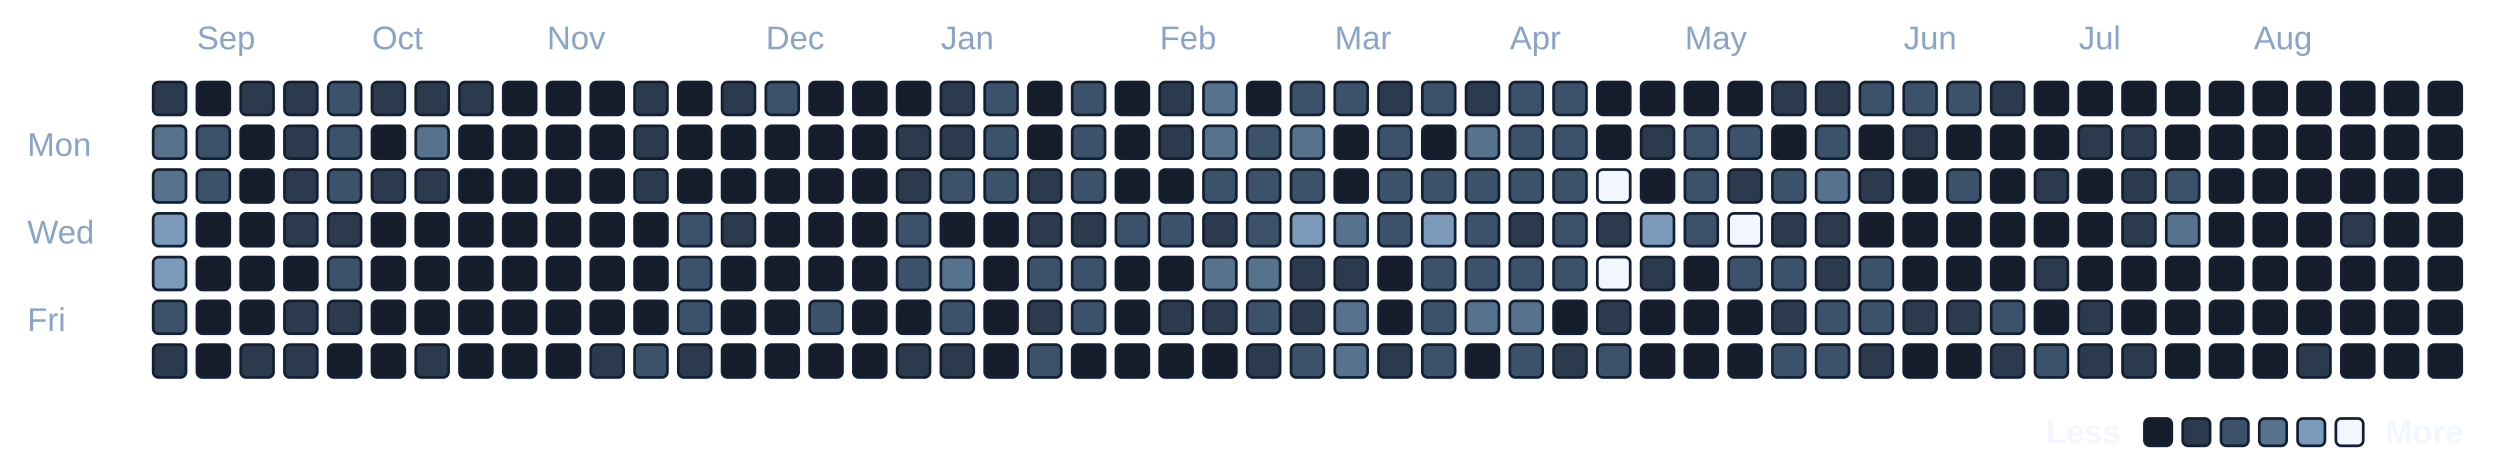
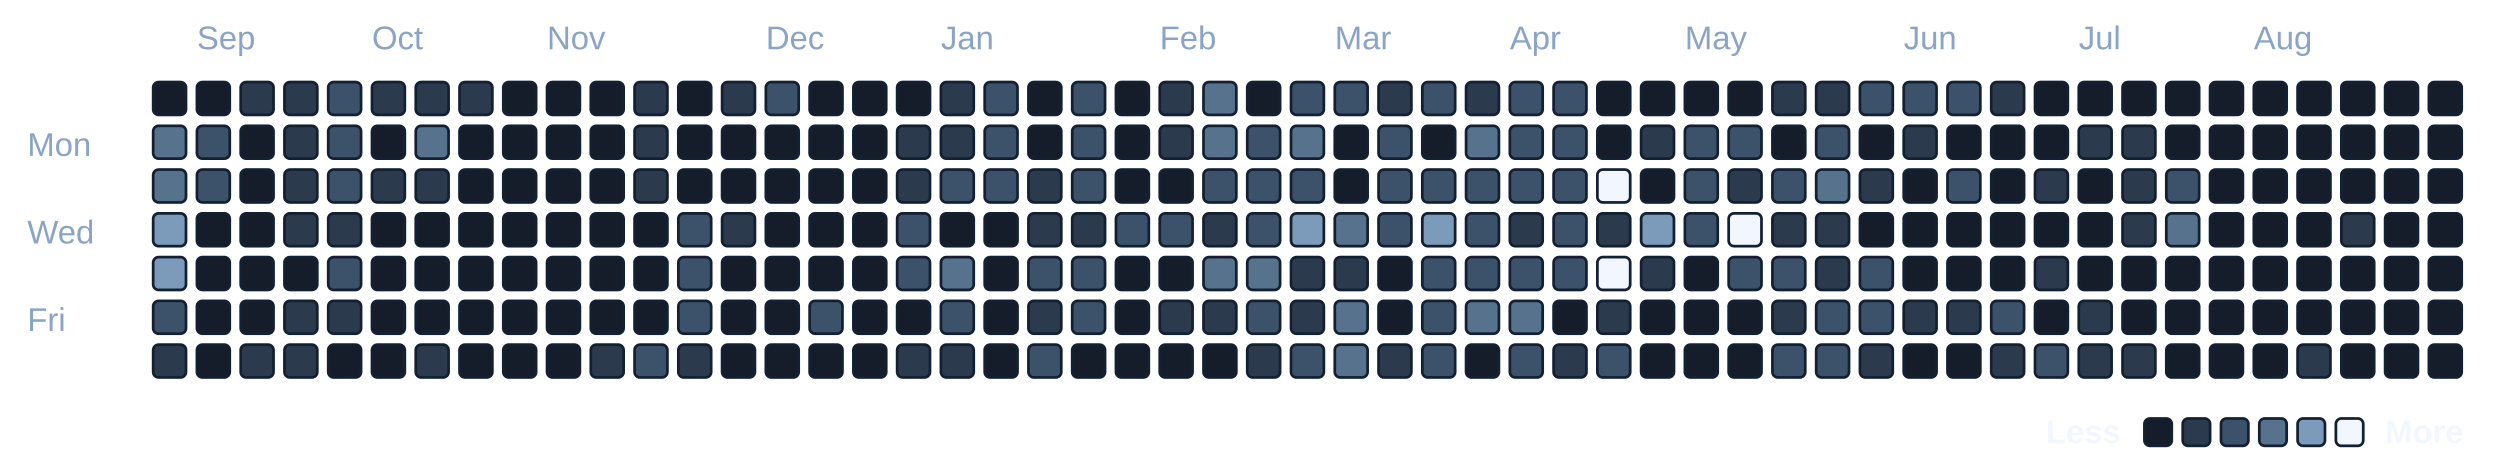
<svg xmlns="http://www.w3.org/2000/svg" baseProfile="tiny" height="174" version="1.2" width="914">
  <defs />
  <text fill="#8AA4C8" font-family="Segoe UI, Arial, sans-serif" font-size="12px" x="72" y="18">Sep</text>
  <text fill="#8AA4C8" font-family="Segoe UI, Arial, sans-serif" font-size="12px" x="136" y="18">Oct</text>
  <text fill="#8AA4C8" font-family="Segoe UI, Arial, sans-serif" font-size="12px" x="200" y="18">Nov</text>
  <text fill="#8AA4C8" font-family="Segoe UI, Arial, sans-serif" font-size="12px" x="280" y="18">Dec</text>
  <text fill="#8AA4C8" font-family="Segoe UI, Arial, sans-serif" font-size="12px" x="344" y="18">Jan</text>
  <text fill="#8AA4C8" font-family="Segoe UI, Arial, sans-serif" font-size="12px" x="424" y="18">Feb</text>
  <text fill="#8AA4C8" font-family="Segoe UI, Arial, sans-serif" font-size="12px" x="488" y="18">Mar</text>
  <text fill="#8AA4C8" font-family="Segoe UI, Arial, sans-serif" font-size="12px" x="552" y="18">Apr</text>
  <text fill="#8AA4C8" font-family="Segoe UI, Arial, sans-serif" font-size="12px" x="616" y="18">May</text>
  <text fill="#8AA4C8" font-family="Segoe UI, Arial, sans-serif" font-size="12px" x="696" y="18">Jun</text>
  <text fill="#8AA4C8" font-family="Segoe UI, Arial, sans-serif" font-size="12px" x="760" y="18">Jul</text>
  <text fill="#8AA4C8" font-family="Segoe UI, Arial, sans-serif" font-size="12px" x="824" y="18">Aug</text>
  <text fill="#8AA4C8" font-family="Segoe UI, Arial, sans-serif" font-size="12px" x="10" y="57">Mon</text>
  <text fill="#8AA4C8" font-family="Segoe UI, Arial, sans-serif" font-size="12px" x="10" y="89">Wed</text>
  <text fill="#8AA4C8" font-family="Segoe UI, Arial, sans-serif" font-size="12px" x="10" y="121">Fri</text>
-   <rect fill="#2B3A4C" height="12" rx="2" ry="2" stroke="#132033" stroke-width="1" width="12" x="56" y="30" />
+   <rect fill="#151D2B" height="12" rx="2" ry="2" stroke="#132033" stroke-width="1" width="12" x="56" y="30" />
  <rect fill="#56728D" height="12" rx="2" ry="2" stroke="#132033" stroke-width="1" width="12" x="56" y="46" />
  <rect fill="#56728D" height="12" rx="2" ry="2" stroke="#132033" stroke-width="1" width="12" x="56" y="62" />
  <rect fill="#7C9AB9" height="12" rx="2" ry="2" stroke="#132033" stroke-width="1" width="12" x="56" y="78" />
  <rect fill="#7C9AB9" height="12" rx="2" ry="2" stroke="#132033" stroke-width="1" width="12" x="56" y="94" />
  <rect fill="#3C526A" height="12" rx="2" ry="2" stroke="#132033" stroke-width="1" width="12" x="56" y="110" />
  <rect fill="#2B3A4C" height="12" rx="2" ry="2" stroke="#132033" stroke-width="1" width="12" x="56" y="126" />
  <rect fill="#151D2B" height="12" rx="2" ry="2" stroke="#132033" stroke-width="1" width="12" x="72" y="30" />
  <rect fill="#3C526A" height="12" rx="2" ry="2" stroke="#132033" stroke-width="1" width="12" x="72" y="46" />
  <rect fill="#3C526A" height="12" rx="2" ry="2" stroke="#132033" stroke-width="1" width="12" x="72" y="62" />
  <rect fill="#151D2B" height="12" rx="2" ry="2" stroke="#132033" stroke-width="1" width="12" x="72" y="78" />
  <rect fill="#151D2B" height="12" rx="2" ry="2" stroke="#132033" stroke-width="1" width="12" x="72" y="94" />
  <rect fill="#151D2B" height="12" rx="2" ry="2" stroke="#132033" stroke-width="1" width="12" x="72" y="110" />
  <rect fill="#151D2B" height="12" rx="2" ry="2" stroke="#132033" stroke-width="1" width="12" x="72" y="126" />
  <rect fill="#2B3A4C" height="12" rx="2" ry="2" stroke="#132033" stroke-width="1" width="12" x="88" y="30" />
  <rect fill="#151D2B" height="12" rx="2" ry="2" stroke="#132033" stroke-width="1" width="12" x="88" y="46" />
  <rect fill="#151D2B" height="12" rx="2" ry="2" stroke="#132033" stroke-width="1" width="12" x="88" y="62" />
  <rect fill="#151D2B" height="12" rx="2" ry="2" stroke="#132033" stroke-width="1" width="12" x="88" y="78" />
  <rect fill="#151D2B" height="12" rx="2" ry="2" stroke="#132033" stroke-width="1" width="12" x="88" y="94" />
  <rect fill="#151D2B" height="12" rx="2" ry="2" stroke="#132033" stroke-width="1" width="12" x="88" y="110" />
  <rect fill="#2B3A4C" height="12" rx="2" ry="2" stroke="#132033" stroke-width="1" width="12" x="88" y="126" />
  <rect fill="#2B3A4C" height="12" rx="2" ry="2" stroke="#132033" stroke-width="1" width="12" x="104" y="30" />
  <rect fill="#2B3A4C" height="12" rx="2" ry="2" stroke="#132033" stroke-width="1" width="12" x="104" y="46" />
  <rect fill="#2B3A4C" height="12" rx="2" ry="2" stroke="#132033" stroke-width="1" width="12" x="104" y="62" />
  <rect fill="#2B3A4C" height="12" rx="2" ry="2" stroke="#132033" stroke-width="1" width="12" x="104" y="78" />
  <rect fill="#151D2B" height="12" rx="2" ry="2" stroke="#132033" stroke-width="1" width="12" x="104" y="94" />
  <rect fill="#2B3A4C" height="12" rx="2" ry="2" stroke="#132033" stroke-width="1" width="12" x="104" y="110" />
  <rect fill="#2B3A4C" height="12" rx="2" ry="2" stroke="#132033" stroke-width="1" width="12" x="104" y="126" />
  <rect fill="#3C526A" height="12" rx="2" ry="2" stroke="#132033" stroke-width="1" width="12" x="120" y="30" />
  <rect fill="#3C526A" height="12" rx="2" ry="2" stroke="#132033" stroke-width="1" width="12" x="120" y="46" />
  <rect fill="#3C526A" height="12" rx="2" ry="2" stroke="#132033" stroke-width="1" width="12" x="120" y="62" />
  <rect fill="#2B3A4C" height="12" rx="2" ry="2" stroke="#132033" stroke-width="1" width="12" x="120" y="78" />
  <rect fill="#3C526A" height="12" rx="2" ry="2" stroke="#132033" stroke-width="1" width="12" x="120" y="94" />
  <rect fill="#2B3A4C" height="12" rx="2" ry="2" stroke="#132033" stroke-width="1" width="12" x="120" y="110" />
  <rect fill="#151D2B" height="12" rx="2" ry="2" stroke="#132033" stroke-width="1" width="12" x="120" y="126" />
  <rect fill="#2B3A4C" height="12" rx="2" ry="2" stroke="#132033" stroke-width="1" width="12" x="136" y="30" />
  <rect fill="#151D2B" height="12" rx="2" ry="2" stroke="#132033" stroke-width="1" width="12" x="136" y="46" />
  <rect fill="#2B3A4C" height="12" rx="2" ry="2" stroke="#132033" stroke-width="1" width="12" x="136" y="62" />
  <rect fill="#151D2B" height="12" rx="2" ry="2" stroke="#132033" stroke-width="1" width="12" x="136" y="78" />
  <rect fill="#151D2B" height="12" rx="2" ry="2" stroke="#132033" stroke-width="1" width="12" x="136" y="94" />
  <rect fill="#151D2B" height="12" rx="2" ry="2" stroke="#132033" stroke-width="1" width="12" x="136" y="110" />
  <rect fill="#151D2B" height="12" rx="2" ry="2" stroke="#132033" stroke-width="1" width="12" x="136" y="126" />
  <rect fill="#2B3A4C" height="12" rx="2" ry="2" stroke="#132033" stroke-width="1" width="12" x="152" y="30" />
  <rect fill="#56728D" height="12" rx="2" ry="2" stroke="#132033" stroke-width="1" width="12" x="152" y="46" />
  <rect fill="#2B3A4C" height="12" rx="2" ry="2" stroke="#132033" stroke-width="1" width="12" x="152" y="62" />
  <rect fill="#151D2B" height="12" rx="2" ry="2" stroke="#132033" stroke-width="1" width="12" x="152" y="78" />
  <rect fill="#151D2B" height="12" rx="2" ry="2" stroke="#132033" stroke-width="1" width="12" x="152" y="94" />
  <rect fill="#151D2B" height="12" rx="2" ry="2" stroke="#132033" stroke-width="1" width="12" x="152" y="110" />
  <rect fill="#2B3A4C" height="12" rx="2" ry="2" stroke="#132033" stroke-width="1" width="12" x="152" y="126" />
  <rect fill="#2B3A4C" height="12" rx="2" ry="2" stroke="#132033" stroke-width="1" width="12" x="168" y="30" />
  <rect fill="#151D2B" height="12" rx="2" ry="2" stroke="#132033" stroke-width="1" width="12" x="168" y="46" />
  <rect fill="#151D2B" height="12" rx="2" ry="2" stroke="#132033" stroke-width="1" width="12" x="168" y="62" />
  <rect fill="#151D2B" height="12" rx="2" ry="2" stroke="#132033" stroke-width="1" width="12" x="168" y="78" />
  <rect fill="#151D2B" height="12" rx="2" ry="2" stroke="#132033" stroke-width="1" width="12" x="168" y="94" />
  <rect fill="#151D2B" height="12" rx="2" ry="2" stroke="#132033" stroke-width="1" width="12" x="168" y="110" />
  <rect fill="#151D2B" height="12" rx="2" ry="2" stroke="#132033" stroke-width="1" width="12" x="168" y="126" />
  <rect fill="#151D2B" height="12" rx="2" ry="2" stroke="#132033" stroke-width="1" width="12" x="184" y="30" />
  <rect fill="#151D2B" height="12" rx="2" ry="2" stroke="#132033" stroke-width="1" width="12" x="184" y="46" />
  <rect fill="#151D2B" height="12" rx="2" ry="2" stroke="#132033" stroke-width="1" width="12" x="184" y="62" />
  <rect fill="#151D2B" height="12" rx="2" ry="2" stroke="#132033" stroke-width="1" width="12" x="184" y="78" />
  <rect fill="#151D2B" height="12" rx="2" ry="2" stroke="#132033" stroke-width="1" width="12" x="184" y="94" />
  <rect fill="#151D2B" height="12" rx="2" ry="2" stroke="#132033" stroke-width="1" width="12" x="184" y="110" />
  <rect fill="#151D2B" height="12" rx="2" ry="2" stroke="#132033" stroke-width="1" width="12" x="184" y="126" />
  <rect fill="#151D2B" height="12" rx="2" ry="2" stroke="#132033" stroke-width="1" width="12" x="200" y="30" />
  <rect fill="#151D2B" height="12" rx="2" ry="2" stroke="#132033" stroke-width="1" width="12" x="200" y="46" />
  <rect fill="#151D2B" height="12" rx="2" ry="2" stroke="#132033" stroke-width="1" width="12" x="200" y="62" />
  <rect fill="#151D2B" height="12" rx="2" ry="2" stroke="#132033" stroke-width="1" width="12" x="200" y="78" />
  <rect fill="#151D2B" height="12" rx="2" ry="2" stroke="#132033" stroke-width="1" width="12" x="200" y="94" />
  <rect fill="#151D2B" height="12" rx="2" ry="2" stroke="#132033" stroke-width="1" width="12" x="200" y="110" />
  <rect fill="#151D2B" height="12" rx="2" ry="2" stroke="#132033" stroke-width="1" width="12" x="200" y="126" />
  <rect fill="#151D2B" height="12" rx="2" ry="2" stroke="#132033" stroke-width="1" width="12" x="216" y="30" />
  <rect fill="#151D2B" height="12" rx="2" ry="2" stroke="#132033" stroke-width="1" width="12" x="216" y="46" />
  <rect fill="#151D2B" height="12" rx="2" ry="2" stroke="#132033" stroke-width="1" width="12" x="216" y="62" />
  <rect fill="#151D2B" height="12" rx="2" ry="2" stroke="#132033" stroke-width="1" width="12" x="216" y="78" />
  <rect fill="#151D2B" height="12" rx="2" ry="2" stroke="#132033" stroke-width="1" width="12" x="216" y="94" />
  <rect fill="#151D2B" height="12" rx="2" ry="2" stroke="#132033" stroke-width="1" width="12" x="216" y="110" />
  <rect fill="#2B3A4C" height="12" rx="2" ry="2" stroke="#132033" stroke-width="1" width="12" x="216" y="126" />
  <rect fill="#2B3A4C" height="12" rx="2" ry="2" stroke="#132033" stroke-width="1" width="12" x="232" y="30" />
  <rect fill="#2B3A4C" height="12" rx="2" ry="2" stroke="#132033" stroke-width="1" width="12" x="232" y="46" />
  <rect fill="#2B3A4C" height="12" rx="2" ry="2" stroke="#132033" stroke-width="1" width="12" x="232" y="62" />
  <rect fill="#151D2B" height="12" rx="2" ry="2" stroke="#132033" stroke-width="1" width="12" x="232" y="78" />
  <rect fill="#151D2B" height="12" rx="2" ry="2" stroke="#132033" stroke-width="1" width="12" x="232" y="94" />
  <rect fill="#151D2B" height="12" rx="2" ry="2" stroke="#132033" stroke-width="1" width="12" x="232" y="110" />
  <rect fill="#3C526A" height="12" rx="2" ry="2" stroke="#132033" stroke-width="1" width="12" x="232" y="126" />
  <rect fill="#151D2B" height="12" rx="2" ry="2" stroke="#132033" stroke-width="1" width="12" x="248" y="30" />
  <rect fill="#151D2B" height="12" rx="2" ry="2" stroke="#132033" stroke-width="1" width="12" x="248" y="46" />
  <rect fill="#151D2B" height="12" rx="2" ry="2" stroke="#132033" stroke-width="1" width="12" x="248" y="62" />
  <rect fill="#3C526A" height="12" rx="2" ry="2" stroke="#132033" stroke-width="1" width="12" x="248" y="78" />
  <rect fill="#3C526A" height="12" rx="2" ry="2" stroke="#132033" stroke-width="1" width="12" x="248" y="94" />
  <rect fill="#3C526A" height="12" rx="2" ry="2" stroke="#132033" stroke-width="1" width="12" x="248" y="110" />
  <rect fill="#2B3A4C" height="12" rx="2" ry="2" stroke="#132033" stroke-width="1" width="12" x="248" y="126" />
  <rect fill="#2B3A4C" height="12" rx="2" ry="2" stroke="#132033" stroke-width="1" width="12" x="264" y="30" />
  <rect fill="#151D2B" height="12" rx="2" ry="2" stroke="#132033" stroke-width="1" width="12" x="264" y="46" />
  <rect fill="#151D2B" height="12" rx="2" ry="2" stroke="#132033" stroke-width="1" width="12" x="264" y="62" />
  <rect fill="#2B3A4C" height="12" rx="2" ry="2" stroke="#132033" stroke-width="1" width="12" x="264" y="78" />
  <rect fill="#151D2B" height="12" rx="2" ry="2" stroke="#132033" stroke-width="1" width="12" x="264" y="94" />
  <rect fill="#151D2B" height="12" rx="2" ry="2" stroke="#132033" stroke-width="1" width="12" x="264" y="110" />
  <rect fill="#151D2B" height="12" rx="2" ry="2" stroke="#132033" stroke-width="1" width="12" x="264" y="126" />
  <rect fill="#3C526A" height="12" rx="2" ry="2" stroke="#132033" stroke-width="1" width="12" x="280" y="30" />
  <rect fill="#151D2B" height="12" rx="2" ry="2" stroke="#132033" stroke-width="1" width="12" x="280" y="46" />
  <rect fill="#151D2B" height="12" rx="2" ry="2" stroke="#132033" stroke-width="1" width="12" x="280" y="62" />
  <rect fill="#151D2B" height="12" rx="2" ry="2" stroke="#132033" stroke-width="1" width="12" x="280" y="78" />
  <rect fill="#151D2B" height="12" rx="2" ry="2" stroke="#132033" stroke-width="1" width="12" x="280" y="94" />
  <rect fill="#151D2B" height="12" rx="2" ry="2" stroke="#132033" stroke-width="1" width="12" x="280" y="110" />
  <rect fill="#151D2B" height="12" rx="2" ry="2" stroke="#132033" stroke-width="1" width="12" x="280" y="126" />
  <rect fill="#151D2B" height="12" rx="2" ry="2" stroke="#132033" stroke-width="1" width="12" x="296" y="30" />
  <rect fill="#151D2B" height="12" rx="2" ry="2" stroke="#132033" stroke-width="1" width="12" x="296" y="46" />
  <rect fill="#151D2B" height="12" rx="2" ry="2" stroke="#132033" stroke-width="1" width="12" x="296" y="62" />
  <rect fill="#151D2B" height="12" rx="2" ry="2" stroke="#132033" stroke-width="1" width="12" x="296" y="78" />
  <rect fill="#151D2B" height="12" rx="2" ry="2" stroke="#132033" stroke-width="1" width="12" x="296" y="94" />
  <rect fill="#3C526A" height="12" rx="2" ry="2" stroke="#132033" stroke-width="1" width="12" x="296" y="110" />
  <rect fill="#151D2B" height="12" rx="2" ry="2" stroke="#132033" stroke-width="1" width="12" x="296" y="126" />
  <rect fill="#151D2B" height="12" rx="2" ry="2" stroke="#132033" stroke-width="1" width="12" x="312" y="30" />
  <rect fill="#151D2B" height="12" rx="2" ry="2" stroke="#132033" stroke-width="1" width="12" x="312" y="46" />
  <rect fill="#151D2B" height="12" rx="2" ry="2" stroke="#132033" stroke-width="1" width="12" x="312" y="62" />
  <rect fill="#151D2B" height="12" rx="2" ry="2" stroke="#132033" stroke-width="1" width="12" x="312" y="78" />
  <rect fill="#151D2B" height="12" rx="2" ry="2" stroke="#132033" stroke-width="1" width="12" x="312" y="94" />
  <rect fill="#151D2B" height="12" rx="2" ry="2" stroke="#132033" stroke-width="1" width="12" x="312" y="110" />
  <rect fill="#151D2B" height="12" rx="2" ry="2" stroke="#132033" stroke-width="1" width="12" x="312" y="126" />
  <rect fill="#151D2B" height="12" rx="2" ry="2" stroke="#132033" stroke-width="1" width="12" x="328" y="30" />
  <rect fill="#2B3A4C" height="12" rx="2" ry="2" stroke="#132033" stroke-width="1" width="12" x="328" y="46" />
  <rect fill="#2B3A4C" height="12" rx="2" ry="2" stroke="#132033" stroke-width="1" width="12" x="328" y="62" />
  <rect fill="#3C526A" height="12" rx="2" ry="2" stroke="#132033" stroke-width="1" width="12" x="328" y="78" />
  <rect fill="#3C526A" height="12" rx="2" ry="2" stroke="#132033" stroke-width="1" width="12" x="328" y="94" />
  <rect fill="#151D2B" height="12" rx="2" ry="2" stroke="#132033" stroke-width="1" width="12" x="328" y="110" />
  <rect fill="#2B3A4C" height="12" rx="2" ry="2" stroke="#132033" stroke-width="1" width="12" x="328" y="126" />
  <rect fill="#2B3A4C" height="12" rx="2" ry="2" stroke="#132033" stroke-width="1" width="12" x="344" y="30" />
  <rect fill="#2B3A4C" height="12" rx="2" ry="2" stroke="#132033" stroke-width="1" width="12" x="344" y="46" />
  <rect fill="#3C526A" height="12" rx="2" ry="2" stroke="#132033" stroke-width="1" width="12" x="344" y="62" />
  <rect fill="#151D2B" height="12" rx="2" ry="2" stroke="#132033" stroke-width="1" width="12" x="344" y="78" />
  <rect fill="#56728D" height="12" rx="2" ry="2" stroke="#132033" stroke-width="1" width="12" x="344" y="94" />
  <rect fill="#3C526A" height="12" rx="2" ry="2" stroke="#132033" stroke-width="1" width="12" x="344" y="110" />
  <rect fill="#2B3A4C" height="12" rx="2" ry="2" stroke="#132033" stroke-width="1" width="12" x="344" y="126" />
  <rect fill="#3C526A" height="12" rx="2" ry="2" stroke="#132033" stroke-width="1" width="12" x="360" y="30" />
  <rect fill="#3C526A" height="12" rx="2" ry="2" stroke="#132033" stroke-width="1" width="12" x="360" y="46" />
  <rect fill="#3C526A" height="12" rx="2" ry="2" stroke="#132033" stroke-width="1" width="12" x="360" y="62" />
  <rect fill="#151D2B" height="12" rx="2" ry="2" stroke="#132033" stroke-width="1" width="12" x="360" y="78" />
  <rect fill="#151D2B" height="12" rx="2" ry="2" stroke="#132033" stroke-width="1" width="12" x="360" y="94" />
  <rect fill="#151D2B" height="12" rx="2" ry="2" stroke="#132033" stroke-width="1" width="12" x="360" y="110" />
  <rect fill="#151D2B" height="12" rx="2" ry="2" stroke="#132033" stroke-width="1" width="12" x="360" y="126" />
  <rect fill="#151D2B" height="12" rx="2" ry="2" stroke="#132033" stroke-width="1" width="12" x="376" y="30" />
  <rect fill="#151D2B" height="12" rx="2" ry="2" stroke="#132033" stroke-width="1" width="12" x="376" y="46" />
  <rect fill="#2B3A4C" height="12" rx="2" ry="2" stroke="#132033" stroke-width="1" width="12" x="376" y="62" />
  <rect fill="#2B3A4C" height="12" rx="2" ry="2" stroke="#132033" stroke-width="1" width="12" x="376" y="78" />
  <rect fill="#3C526A" height="12" rx="2" ry="2" stroke="#132033" stroke-width="1" width="12" x="376" y="94" />
  <rect fill="#2B3A4C" height="12" rx="2" ry="2" stroke="#132033" stroke-width="1" width="12" x="376" y="110" />
  <rect fill="#3C526A" height="12" rx="2" ry="2" stroke="#132033" stroke-width="1" width="12" x="376" y="126" />
  <rect fill="#3C526A" height="12" rx="2" ry="2" stroke="#132033" stroke-width="1" width="12" x="392" y="30" />
  <rect fill="#3C526A" height="12" rx="2" ry="2" stroke="#132033" stroke-width="1" width="12" x="392" y="46" />
  <rect fill="#3C526A" height="12" rx="2" ry="2" stroke="#132033" stroke-width="1" width="12" x="392" y="62" />
  <rect fill="#2B3A4C" height="12" rx="2" ry="2" stroke="#132033" stroke-width="1" width="12" x="392" y="78" />
  <rect fill="#3C526A" height="12" rx="2" ry="2" stroke="#132033" stroke-width="1" width="12" x="392" y="94" />
  <rect fill="#3C526A" height="12" rx="2" ry="2" stroke="#132033" stroke-width="1" width="12" x="392" y="110" />
  <rect fill="#151D2B" height="12" rx="2" ry="2" stroke="#132033" stroke-width="1" width="12" x="392" y="126" />
  <rect fill="#151D2B" height="12" rx="2" ry="2" stroke="#132033" stroke-width="1" width="12" x="408" y="30" />
  <rect fill="#151D2B" height="12" rx="2" ry="2" stroke="#132033" stroke-width="1" width="12" x="408" y="46" />
  <rect fill="#151D2B" height="12" rx="2" ry="2" stroke="#132033" stroke-width="1" width="12" x="408" y="62" />
  <rect fill="#3C526A" height="12" rx="2" ry="2" stroke="#132033" stroke-width="1" width="12" x="408" y="78" />
  <rect fill="#151D2B" height="12" rx="2" ry="2" stroke="#132033" stroke-width="1" width="12" x="408" y="94" />
  <rect fill="#151D2B" height="12" rx="2" ry="2" stroke="#132033" stroke-width="1" width="12" x="408" y="110" />
  <rect fill="#151D2B" height="12" rx="2" ry="2" stroke="#132033" stroke-width="1" width="12" x="408" y="126" />
  <rect fill="#2B3A4C" height="12" rx="2" ry="2" stroke="#132033" stroke-width="1" width="12" x="424" y="30" />
  <rect fill="#2B3A4C" height="12" rx="2" ry="2" stroke="#132033" stroke-width="1" width="12" x="424" y="46" />
  <rect fill="#151D2B" height="12" rx="2" ry="2" stroke="#132033" stroke-width="1" width="12" x="424" y="62" />
  <rect fill="#3C526A" height="12" rx="2" ry="2" stroke="#132033" stroke-width="1" width="12" x="424" y="78" />
  <rect fill="#151D2B" height="12" rx="2" ry="2" stroke="#132033" stroke-width="1" width="12" x="424" y="94" />
  <rect fill="#2B3A4C" height="12" rx="2" ry="2" stroke="#132033" stroke-width="1" width="12" x="424" y="110" />
  <rect fill="#151D2B" height="12" rx="2" ry="2" stroke="#132033" stroke-width="1" width="12" x="424" y="126" />
  <rect fill="#56728D" height="12" rx="2" ry="2" stroke="#132033" stroke-width="1" width="12" x="440" y="30" />
  <rect fill="#56728D" height="12" rx="2" ry="2" stroke="#132033" stroke-width="1" width="12" x="440" y="46" />
  <rect fill="#3C526A" height="12" rx="2" ry="2" stroke="#132033" stroke-width="1" width="12" x="440" y="62" />
  <rect fill="#2B3A4C" height="12" rx="2" ry="2" stroke="#132033" stroke-width="1" width="12" x="440" y="78" />
  <rect fill="#56728D" height="12" rx="2" ry="2" stroke="#132033" stroke-width="1" width="12" x="440" y="94" />
  <rect fill="#2B3A4C" height="12" rx="2" ry="2" stroke="#132033" stroke-width="1" width="12" x="440" y="110" />
  <rect fill="#151D2B" height="12" rx="2" ry="2" stroke="#132033" stroke-width="1" width="12" x="440" y="126" />
  <rect fill="#151D2B" height="12" rx="2" ry="2" stroke="#132033" stroke-width="1" width="12" x="456" y="30" />
  <rect fill="#3C526A" height="12" rx="2" ry="2" stroke="#132033" stroke-width="1" width="12" x="456" y="46" />
  <rect fill="#3C526A" height="12" rx="2" ry="2" stroke="#132033" stroke-width="1" width="12" x="456" y="62" />
  <rect fill="#3C526A" height="12" rx="2" ry="2" stroke="#132033" stroke-width="1" width="12" x="456" y="78" />
  <rect fill="#56728D" height="12" rx="2" ry="2" stroke="#132033" stroke-width="1" width="12" x="456" y="94" />
  <rect fill="#3C526A" height="12" rx="2" ry="2" stroke="#132033" stroke-width="1" width="12" x="456" y="110" />
  <rect fill="#2B3A4C" height="12" rx="2" ry="2" stroke="#132033" stroke-width="1" width="12" x="456" y="126" />
  <rect fill="#3C526A" height="12" rx="2" ry="2" stroke="#132033" stroke-width="1" width="12" x="472" y="30" />
  <rect fill="#56728D" height="12" rx="2" ry="2" stroke="#132033" stroke-width="1" width="12" x="472" y="46" />
  <rect fill="#3C526A" height="12" rx="2" ry="2" stroke="#132033" stroke-width="1" width="12" x="472" y="62" />
  <rect fill="#7C9AB9" height="12" rx="2" ry="2" stroke="#132033" stroke-width="1" width="12" x="472" y="78" />
  <rect fill="#2B3A4C" height="12" rx="2" ry="2" stroke="#132033" stroke-width="1" width="12" x="472" y="94" />
  <rect fill="#2B3A4C" height="12" rx="2" ry="2" stroke="#132033" stroke-width="1" width="12" x="472" y="110" />
  <rect fill="#3C526A" height="12" rx="2" ry="2" stroke="#132033" stroke-width="1" width="12" x="472" y="126" />
  <rect fill="#3C526A" height="12" rx="2" ry="2" stroke="#132033" stroke-width="1" width="12" x="488" y="30" />
  <rect fill="#151D2B" height="12" rx="2" ry="2" stroke="#132033" stroke-width="1" width="12" x="488" y="46" />
  <rect fill="#151D2B" height="12" rx="2" ry="2" stroke="#132033" stroke-width="1" width="12" x="488" y="62" />
  <rect fill="#56728D" height="12" rx="2" ry="2" stroke="#132033" stroke-width="1" width="12" x="488" y="78" />
  <rect fill="#2B3A4C" height="12" rx="2" ry="2" stroke="#132033" stroke-width="1" width="12" x="488" y="94" />
  <rect fill="#56728D" height="12" rx="2" ry="2" stroke="#132033" stroke-width="1" width="12" x="488" y="110" />
  <rect fill="#56728D" height="12" rx="2" ry="2" stroke="#132033" stroke-width="1" width="12" x="488" y="126" />
  <rect fill="#2B3A4C" height="12" rx="2" ry="2" stroke="#132033" stroke-width="1" width="12" x="504" y="30" />
  <rect fill="#3C526A" height="12" rx="2" ry="2" stroke="#132033" stroke-width="1" width="12" x="504" y="46" />
  <rect fill="#3C526A" height="12" rx="2" ry="2" stroke="#132033" stroke-width="1" width="12" x="504" y="62" />
  <rect fill="#3C526A" height="12" rx="2" ry="2" stroke="#132033" stroke-width="1" width="12" x="504" y="78" />
  <rect fill="#151D2B" height="12" rx="2" ry="2" stroke="#132033" stroke-width="1" width="12" x="504" y="94" />
  <rect fill="#151D2B" height="12" rx="2" ry="2" stroke="#132033" stroke-width="1" width="12" x="504" y="110" />
  <rect fill="#2B3A4C" height="12" rx="2" ry="2" stroke="#132033" stroke-width="1" width="12" x="504" y="126" />
  <rect fill="#3C526A" height="12" rx="2" ry="2" stroke="#132033" stroke-width="1" width="12" x="520" y="30" />
  <rect fill="#151D2B" height="12" rx="2" ry="2" stroke="#132033" stroke-width="1" width="12" x="520" y="46" />
  <rect fill="#3C526A" height="12" rx="2" ry="2" stroke="#132033" stroke-width="1" width="12" x="520" y="62" />
  <rect fill="#7C9AB9" height="12" rx="2" ry="2" stroke="#132033" stroke-width="1" width="12" x="520" y="78" />
  <rect fill="#3C526A" height="12" rx="2" ry="2" stroke="#132033" stroke-width="1" width="12" x="520" y="94" />
  <rect fill="#3C526A" height="12" rx="2" ry="2" stroke="#132033" stroke-width="1" width="12" x="520" y="110" />
  <rect fill="#3C526A" height="12" rx="2" ry="2" stroke="#132033" stroke-width="1" width="12" x="520" y="126" />
  <rect fill="#2B3A4C" height="12" rx="2" ry="2" stroke="#132033" stroke-width="1" width="12" x="536" y="30" />
  <rect fill="#56728D" height="12" rx="2" ry="2" stroke="#132033" stroke-width="1" width="12" x="536" y="46" />
  <rect fill="#3C526A" height="12" rx="2" ry="2" stroke="#132033" stroke-width="1" width="12" x="536" y="62" />
  <rect fill="#3C526A" height="12" rx="2" ry="2" stroke="#132033" stroke-width="1" width="12" x="536" y="78" />
  <rect fill="#3C526A" height="12" rx="2" ry="2" stroke="#132033" stroke-width="1" width="12" x="536" y="94" />
  <rect fill="#56728D" height="12" rx="2" ry="2" stroke="#132033" stroke-width="1" width="12" x="536" y="110" />
  <rect fill="#151D2B" height="12" rx="2" ry="2" stroke="#132033" stroke-width="1" width="12" x="536" y="126" />
  <rect fill="#3C526A" height="12" rx="2" ry="2" stroke="#132033" stroke-width="1" width="12" x="552" y="30" />
  <rect fill="#3C526A" height="12" rx="2" ry="2" stroke="#132033" stroke-width="1" width="12" x="552" y="46" />
  <rect fill="#3C526A" height="12" rx="2" ry="2" stroke="#132033" stroke-width="1" width="12" x="552" y="62" />
  <rect fill="#2B3A4C" height="12" rx="2" ry="2" stroke="#132033" stroke-width="1" width="12" x="552" y="78" />
  <rect fill="#3C526A" height="12" rx="2" ry="2" stroke="#132033" stroke-width="1" width="12" x="552" y="94" />
  <rect fill="#56728D" height="12" rx="2" ry="2" stroke="#132033" stroke-width="1" width="12" x="552" y="110" />
  <rect fill="#3C526A" height="12" rx="2" ry="2" stroke="#132033" stroke-width="1" width="12" x="552" y="126" />
  <rect fill="#3C526A" height="12" rx="2" ry="2" stroke="#132033" stroke-width="1" width="12" x="568" y="30" />
  <rect fill="#3C526A" height="12" rx="2" ry="2" stroke="#132033" stroke-width="1" width="12" x="568" y="46" />
  <rect fill="#3C526A" height="12" rx="2" ry="2" stroke="#132033" stroke-width="1" width="12" x="568" y="62" />
  <rect fill="#3C526A" height="12" rx="2" ry="2" stroke="#132033" stroke-width="1" width="12" x="568" y="78" />
  <rect fill="#3C526A" height="12" rx="2" ry="2" stroke="#132033" stroke-width="1" width="12" x="568" y="94" />
  <rect fill="#151D2B" height="12" rx="2" ry="2" stroke="#132033" stroke-width="1" width="12" x="568" y="110" />
  <rect fill="#2B3A4C" height="12" rx="2" ry="2" stroke="#132033" stroke-width="1" width="12" x="568" y="126" />
  <rect fill="#151D2B" height="12" rx="2" ry="2" stroke="#132033" stroke-width="1" width="12" x="584" y="30" />
  <rect fill="#151D2B" height="12" rx="2" ry="2" stroke="#132033" stroke-width="1" width="12" x="584" y="46" />
  <rect fill="#F2F7FF" height="12" rx="2" ry="2" stroke="#132033" stroke-width="1" width="12" x="584" y="62" />
  <rect fill="#2B3A4C" height="12" rx="2" ry="2" stroke="#132033" stroke-width="1" width="12" x="584" y="78" />
  <rect fill="#F2F7FF" height="12" rx="2" ry="2" stroke="#132033" stroke-width="1" width="12" x="584" y="94" />
  <rect fill="#2B3A4C" height="12" rx="2" ry="2" stroke="#132033" stroke-width="1" width="12" x="584" y="110" />
  <rect fill="#3C526A" height="12" rx="2" ry="2" stroke="#132033" stroke-width="1" width="12" x="584" y="126" />
  <rect fill="#151D2B" height="12" rx="2" ry="2" stroke="#132033" stroke-width="1" width="12" x="600" y="30" />
  <rect fill="#2B3A4C" height="12" rx="2" ry="2" stroke="#132033" stroke-width="1" width="12" x="600" y="46" />
  <rect fill="#151D2B" height="12" rx="2" ry="2" stroke="#132033" stroke-width="1" width="12" x="600" y="62" />
  <rect fill="#7C9AB9" height="12" rx="2" ry="2" stroke="#132033" stroke-width="1" width="12" x="600" y="78" />
  <rect fill="#2B3A4C" height="12" rx="2" ry="2" stroke="#132033" stroke-width="1" width="12" x="600" y="94" />
  <rect fill="#151D2B" height="12" rx="2" ry="2" stroke="#132033" stroke-width="1" width="12" x="600" y="110" />
  <rect fill="#151D2B" height="12" rx="2" ry="2" stroke="#132033" stroke-width="1" width="12" x="600" y="126" />
  <rect fill="#151D2B" height="12" rx="2" ry="2" stroke="#132033" stroke-width="1" width="12" x="616" y="30" />
  <rect fill="#3C526A" height="12" rx="2" ry="2" stroke="#132033" stroke-width="1" width="12" x="616" y="46" />
  <rect fill="#3C526A" height="12" rx="2" ry="2" stroke="#132033" stroke-width="1" width="12" x="616" y="62" />
  <rect fill="#3C526A" height="12" rx="2" ry="2" stroke="#132033" stroke-width="1" width="12" x="616" y="78" />
  <rect fill="#151D2B" height="12" rx="2" ry="2" stroke="#132033" stroke-width="1" width="12" x="616" y="94" />
  <rect fill="#151D2B" height="12" rx="2" ry="2" stroke="#132033" stroke-width="1" width="12" x="616" y="110" />
  <rect fill="#151D2B" height="12" rx="2" ry="2" stroke="#132033" stroke-width="1" width="12" x="616" y="126" />
  <rect fill="#151D2B" height="12" rx="2" ry="2" stroke="#132033" stroke-width="1" width="12" x="632" y="30" />
  <rect fill="#3C526A" height="12" rx="2" ry="2" stroke="#132033" stroke-width="1" width="12" x="632" y="46" />
  <rect fill="#2B3A4C" height="12" rx="2" ry="2" stroke="#132033" stroke-width="1" width="12" x="632" y="62" />
  <rect fill="#F2F7FF" height="12" rx="2" ry="2" stroke="#132033" stroke-width="1" width="12" x="632" y="78" />
  <rect fill="#3C526A" height="12" rx="2" ry="2" stroke="#132033" stroke-width="1" width="12" x="632" y="94" />
  <rect fill="#151D2B" height="12" rx="2" ry="2" stroke="#132033" stroke-width="1" width="12" x="632" y="110" />
  <rect fill="#151D2B" height="12" rx="2" ry="2" stroke="#132033" stroke-width="1" width="12" x="632" y="126" />
  <rect fill="#2B3A4C" height="12" rx="2" ry="2" stroke="#132033" stroke-width="1" width="12" x="648" y="30" />
  <rect fill="#151D2B" height="12" rx="2" ry="2" stroke="#132033" stroke-width="1" width="12" x="648" y="46" />
  <rect fill="#3C526A" height="12" rx="2" ry="2" stroke="#132033" stroke-width="1" width="12" x="648" y="62" />
  <rect fill="#2B3A4C" height="12" rx="2" ry="2" stroke="#132033" stroke-width="1" width="12" x="648" y="78" />
  <rect fill="#3C526A" height="12" rx="2" ry="2" stroke="#132033" stroke-width="1" width="12" x="648" y="94" />
  <rect fill="#2B3A4C" height="12" rx="2" ry="2" stroke="#132033" stroke-width="1" width="12" x="648" y="110" />
  <rect fill="#3C526A" height="12" rx="2" ry="2" stroke="#132033" stroke-width="1" width="12" x="648" y="126" />
  <rect fill="#2B3A4C" height="12" rx="2" ry="2" stroke="#132033" stroke-width="1" width="12" x="664" y="30" />
  <rect fill="#3C526A" height="12" rx="2" ry="2" stroke="#132033" stroke-width="1" width="12" x="664" y="46" />
  <rect fill="#56728D" height="12" rx="2" ry="2" stroke="#132033" stroke-width="1" width="12" x="664" y="62" />
  <rect fill="#2B3A4C" height="12" rx="2" ry="2" stroke="#132033" stroke-width="1" width="12" x="664" y="78" />
  <rect fill="#2B3A4C" height="12" rx="2" ry="2" stroke="#132033" stroke-width="1" width="12" x="664" y="94" />
  <rect fill="#3C526A" height="12" rx="2" ry="2" stroke="#132033" stroke-width="1" width="12" x="664" y="110" />
  <rect fill="#3C526A" height="12" rx="2" ry="2" stroke="#132033" stroke-width="1" width="12" x="664" y="126" />
  <rect fill="#3C526A" height="12" rx="2" ry="2" stroke="#132033" stroke-width="1" width="12" x="680" y="30" />
  <rect fill="#151D2B" height="12" rx="2" ry="2" stroke="#132033" stroke-width="1" width="12" x="680" y="46" />
  <rect fill="#2B3A4C" height="12" rx="2" ry="2" stroke="#132033" stroke-width="1" width="12" x="680" y="62" />
  <rect fill="#151D2B" height="12" rx="2" ry="2" stroke="#132033" stroke-width="1" width="12" x="680" y="78" />
  <rect fill="#3C526A" height="12" rx="2" ry="2" stroke="#132033" stroke-width="1" width="12" x="680" y="94" />
  <rect fill="#3C526A" height="12" rx="2" ry="2" stroke="#132033" stroke-width="1" width="12" x="680" y="110" />
  <rect fill="#2B3A4C" height="12" rx="2" ry="2" stroke="#132033" stroke-width="1" width="12" x="680" y="126" />
  <rect fill="#3C526A" height="12" rx="2" ry="2" stroke="#132033" stroke-width="1" width="12" x="696" y="30" />
  <rect fill="#2B3A4C" height="12" rx="2" ry="2" stroke="#132033" stroke-width="1" width="12" x="696" y="46" />
  <rect fill="#151D2B" height="12" rx="2" ry="2" stroke="#132033" stroke-width="1" width="12" x="696" y="62" />
  <rect fill="#151D2B" height="12" rx="2" ry="2" stroke="#132033" stroke-width="1" width="12" x="696" y="78" />
  <rect fill="#151D2B" height="12" rx="2" ry="2" stroke="#132033" stroke-width="1" width="12" x="696" y="94" />
  <rect fill="#2B3A4C" height="12" rx="2" ry="2" stroke="#132033" stroke-width="1" width="12" x="696" y="110" />
  <rect fill="#151D2B" height="12" rx="2" ry="2" stroke="#132033" stroke-width="1" width="12" x="696" y="126" />
  <rect fill="#3C526A" height="12" rx="2" ry="2" stroke="#132033" stroke-width="1" width="12" x="712" y="30" />
  <rect fill="#151D2B" height="12" rx="2" ry="2" stroke="#132033" stroke-width="1" width="12" x="712" y="46" />
  <rect fill="#3C526A" height="12" rx="2" ry="2" stroke="#132033" stroke-width="1" width="12" x="712" y="62" />
  <rect fill="#151D2B" height="12" rx="2" ry="2" stroke="#132033" stroke-width="1" width="12" x="712" y="78" />
  <rect fill="#151D2B" height="12" rx="2" ry="2" stroke="#132033" stroke-width="1" width="12" x="712" y="94" />
  <rect fill="#2B3A4C" height="12" rx="2" ry="2" stroke="#132033" stroke-width="1" width="12" x="712" y="110" />
  <rect fill="#151D2B" height="12" rx="2" ry="2" stroke="#132033" stroke-width="1" width="12" x="712" y="126" />
  <rect fill="#2B3A4C" height="12" rx="2" ry="2" stroke="#132033" stroke-width="1" width="12" x="728" y="30" />
  <rect fill="#151D2B" height="12" rx="2" ry="2" stroke="#132033" stroke-width="1" width="12" x="728" y="46" />
  <rect fill="#151D2B" height="12" rx="2" ry="2" stroke="#132033" stroke-width="1" width="12" x="728" y="62" />
  <rect fill="#151D2B" height="12" rx="2" ry="2" stroke="#132033" stroke-width="1" width="12" x="728" y="78" />
  <rect fill="#151D2B" height="12" rx="2" ry="2" stroke="#132033" stroke-width="1" width="12" x="728" y="94" />
  <rect fill="#3C526A" height="12" rx="2" ry="2" stroke="#132033" stroke-width="1" width="12" x="728" y="110" />
  <rect fill="#2B3A4C" height="12" rx="2" ry="2" stroke="#132033" stroke-width="1" width="12" x="728" y="126" />
  <rect fill="#151D2B" height="12" rx="2" ry="2" stroke="#132033" stroke-width="1" width="12" x="744" y="30" />
  <rect fill="#151D2B" height="12" rx="2" ry="2" stroke="#132033" stroke-width="1" width="12" x="744" y="46" />
  <rect fill="#2B3A4C" height="12" rx="2" ry="2" stroke="#132033" stroke-width="1" width="12" x="744" y="62" />
  <rect fill="#151D2B" height="12" rx="2" ry="2" stroke="#132033" stroke-width="1" width="12" x="744" y="78" />
  <rect fill="#2B3A4C" height="12" rx="2" ry="2" stroke="#132033" stroke-width="1" width="12" x="744" y="94" />
  <rect fill="#151D2B" height="12" rx="2" ry="2" stroke="#132033" stroke-width="1" width="12" x="744" y="110" />
  <rect fill="#3C526A" height="12" rx="2" ry="2" stroke="#132033" stroke-width="1" width="12" x="744" y="126" />
  <rect fill="#151D2B" height="12" rx="2" ry="2" stroke="#132033" stroke-width="1" width="12" x="760" y="30" />
  <rect fill="#2B3A4C" height="12" rx="2" ry="2" stroke="#132033" stroke-width="1" width="12" x="760" y="46" />
  <rect fill="#151D2B" height="12" rx="2" ry="2" stroke="#132033" stroke-width="1" width="12" x="760" y="62" />
  <rect fill="#151D2B" height="12" rx="2" ry="2" stroke="#132033" stroke-width="1" width="12" x="760" y="78" />
  <rect fill="#151D2B" height="12" rx="2" ry="2" stroke="#132033" stroke-width="1" width="12" x="760" y="94" />
  <rect fill="#2B3A4C" height="12" rx="2" ry="2" stroke="#132033" stroke-width="1" width="12" x="760" y="110" />
  <rect fill="#2B3A4C" height="12" rx="2" ry="2" stroke="#132033" stroke-width="1" width="12" x="760" y="126" />
  <rect fill="#151D2B" height="12" rx="2" ry="2" stroke="#132033" stroke-width="1" width="12" x="776" y="30" />
  <rect fill="#2B3A4C" height="12" rx="2" ry="2" stroke="#132033" stroke-width="1" width="12" x="776" y="46" />
  <rect fill="#2B3A4C" height="12" rx="2" ry="2" stroke="#132033" stroke-width="1" width="12" x="776" y="62" />
  <rect fill="#2B3A4C" height="12" rx="2" ry="2" stroke="#132033" stroke-width="1" width="12" x="776" y="78" />
  <rect fill="#151D2B" height="12" rx="2" ry="2" stroke="#132033" stroke-width="1" width="12" x="776" y="94" />
  <rect fill="#151D2B" height="12" rx="2" ry="2" stroke="#132033" stroke-width="1" width="12" x="776" y="110" />
  <rect fill="#2B3A4C" height="12" rx="2" ry="2" stroke="#132033" stroke-width="1" width="12" x="776" y="126" />
  <rect fill="#151D2B" height="12" rx="2" ry="2" stroke="#132033" stroke-width="1" width="12" x="792" y="30" />
  <rect fill="#151D2B" height="12" rx="2" ry="2" stroke="#132033" stroke-width="1" width="12" x="792" y="46" />
  <rect fill="#3C526A" height="12" rx="2" ry="2" stroke="#132033" stroke-width="1" width="12" x="792" y="62" />
  <rect fill="#56728D" height="12" rx="2" ry="2" stroke="#132033" stroke-width="1" width="12" x="792" y="78" />
  <rect fill="#151D2B" height="12" rx="2" ry="2" stroke="#132033" stroke-width="1" width="12" x="792" y="94" />
  <rect fill="#151D2B" height="12" rx="2" ry="2" stroke="#132033" stroke-width="1" width="12" x="792" y="110" />
  <rect fill="#151D2B" height="12" rx="2" ry="2" stroke="#132033" stroke-width="1" width="12" x="792" y="126" />
  <rect fill="#151D2B" height="12" rx="2" ry="2" stroke="#132033" stroke-width="1" width="12" x="808" y="30" />
  <rect fill="#151D2B" height="12" rx="2" ry="2" stroke="#132033" stroke-width="1" width="12" x="808" y="46" />
  <rect fill="#151D2B" height="12" rx="2" ry="2" stroke="#132033" stroke-width="1" width="12" x="808" y="62" />
  <rect fill="#151D2B" height="12" rx="2" ry="2" stroke="#132033" stroke-width="1" width="12" x="808" y="78" />
  <rect fill="#151D2B" height="12" rx="2" ry="2" stroke="#132033" stroke-width="1" width="12" x="808" y="94" />
  <rect fill="#151D2B" height="12" rx="2" ry="2" stroke="#132033" stroke-width="1" width="12" x="808" y="110" />
  <rect fill="#151D2B" height="12" rx="2" ry="2" stroke="#132033" stroke-width="1" width="12" x="808" y="126" />
  <rect fill="#151D2B" height="12" rx="2" ry="2" stroke="#132033" stroke-width="1" width="12" x="824" y="30" />
  <rect fill="#151D2B" height="12" rx="2" ry="2" stroke="#132033" stroke-width="1" width="12" x="824" y="46" />
  <rect fill="#151D2B" height="12" rx="2" ry="2" stroke="#132033" stroke-width="1" width="12" x="824" y="62" />
  <rect fill="#151D2B" height="12" rx="2" ry="2" stroke="#132033" stroke-width="1" width="12" x="824" y="78" />
  <rect fill="#151D2B" height="12" rx="2" ry="2" stroke="#132033" stroke-width="1" width="12" x="824" y="94" />
  <rect fill="#151D2B" height="12" rx="2" ry="2" stroke="#132033" stroke-width="1" width="12" x="824" y="110" />
  <rect fill="#151D2B" height="12" rx="2" ry="2" stroke="#132033" stroke-width="1" width="12" x="824" y="126" />
  <rect fill="#151D2B" height="12" rx="2" ry="2" stroke="#132033" stroke-width="1" width="12" x="840" y="30" />
  <rect fill="#151D2B" height="12" rx="2" ry="2" stroke="#132033" stroke-width="1" width="12" x="840" y="46" />
  <rect fill="#151D2B" height="12" rx="2" ry="2" stroke="#132033" stroke-width="1" width="12" x="840" y="62" />
  <rect fill="#151D2B" height="12" rx="2" ry="2" stroke="#132033" stroke-width="1" width="12" x="840" y="78" />
  <rect fill="#151D2B" height="12" rx="2" ry="2" stroke="#132033" stroke-width="1" width="12" x="840" y="94" />
  <rect fill="#151D2B" height="12" rx="2" ry="2" stroke="#132033" stroke-width="1" width="12" x="840" y="110" />
  <rect fill="#2B3A4C" height="12" rx="2" ry="2" stroke="#132033" stroke-width="1" width="12" x="840" y="126" />
  <rect fill="#151D2B" height="12" rx="2" ry="2" stroke="#132033" stroke-width="1" width="12" x="856" y="30" />
  <rect fill="#151D2B" height="12" rx="2" ry="2" stroke="#132033" stroke-width="1" width="12" x="856" y="46" />
  <rect fill="#151D2B" height="12" rx="2" ry="2" stroke="#132033" stroke-width="1" width="12" x="856" y="62" />
  <rect fill="#2B3A4C" height="12" rx="2" ry="2" stroke="#132033" stroke-width="1" width="12" x="856" y="78" />
  <rect fill="#151D2B" height="12" rx="2" ry="2" stroke="#132033" stroke-width="1" width="12" x="856" y="94" />
  <rect fill="#151D2B" height="12" rx="2" ry="2" stroke="#132033" stroke-width="1" width="12" x="856" y="110" />
  <rect fill="#151D2B" height="12" rx="2" ry="2" stroke="#132033" stroke-width="1" width="12" x="856" y="126" />
  <rect fill="#151D2B" height="12" rx="2" ry="2" stroke="#132033" stroke-width="1" width="12" x="872" y="30" />
  <rect fill="#151D2B" height="12" rx="2" ry="2" stroke="#132033" stroke-width="1" width="12" x="872" y="46" />
  <rect fill="#151D2B" height="12" rx="2" ry="2" stroke="#132033" stroke-width="1" width="12" x="872" y="62" />
  <rect fill="#151D2B" height="12" rx="2" ry="2" stroke="#132033" stroke-width="1" width="12" x="872" y="78" />
  <rect fill="#151D2B" height="12" rx="2" ry="2" stroke="#132033" stroke-width="1" width="12" x="872" y="94" />
  <rect fill="#151D2B" height="12" rx="2" ry="2" stroke="#132033" stroke-width="1" width="12" x="872" y="110" />
  <rect fill="#151D2B" height="12" rx="2" ry="2" stroke="#132033" stroke-width="1" width="12" x="872" y="126" />
  <rect fill="#151D2B" height="12" rx="2" ry="2" stroke="#132033" stroke-width="1" width="12" x="888" y="30" />
  <rect fill="#151D2B" height="12" rx="2" ry="2" stroke="#132033" stroke-width="1" width="12" x="888" y="46" />
  <rect fill="#151D2B" height="12" rx="2" ry="2" stroke="#132033" stroke-width="1" width="12" x="888" y="62" />
  <rect fill="#151D2B" height="12" rx="2" ry="2" stroke="#132033" stroke-width="1" width="12" x="888" y="78" />
  <rect fill="#151D2B" height="12" rx="2" ry="2" stroke="#132033" stroke-width="1" width="12" x="888" y="94" />
  <rect fill="#151D2B" height="12" rx="2" ry="2" stroke="#132033" stroke-width="1" width="12" x="888" y="110" />
  <rect fill="#151D2B" height="12" rx="2" ry="2" stroke="#132033" stroke-width="1" width="12" x="888" y="126" />
  <text fill="#F2F7FF" font-family="Segoe UI, Arial, sans-serif" font-size="12px" font-weight="600" x="748" y="162">Less</text>
  <rect fill="#151D2B" height="10" rx="2" ry="2" stroke="#132033" stroke-width="1" width="10" x="784" y="153" />
  <rect fill="#2B3A4C" height="10" rx="2" ry="2" stroke="#132033" stroke-width="1" width="10" x="798" y="153" />
  <rect fill="#3C526A" height="10" rx="2" ry="2" stroke="#132033" stroke-width="1" width="10" x="812" y="153" />
  <rect fill="#56728D" height="10" rx="2" ry="2" stroke="#132033" stroke-width="1" width="10" x="826" y="153" />
  <rect fill="#7C9AB9" height="10" rx="2" ry="2" stroke="#132033" stroke-width="1" width="10" x="840" y="153" />
  <rect fill="#F2F7FF" height="10" rx="2" ry="2" stroke="#132033" stroke-width="1" width="10" x="854" y="153" />
  <text fill="#F2F7FF" font-family="Segoe UI, Arial, sans-serif" font-size="12px" font-weight="600" x="872" y="162">More</text>
</svg>
